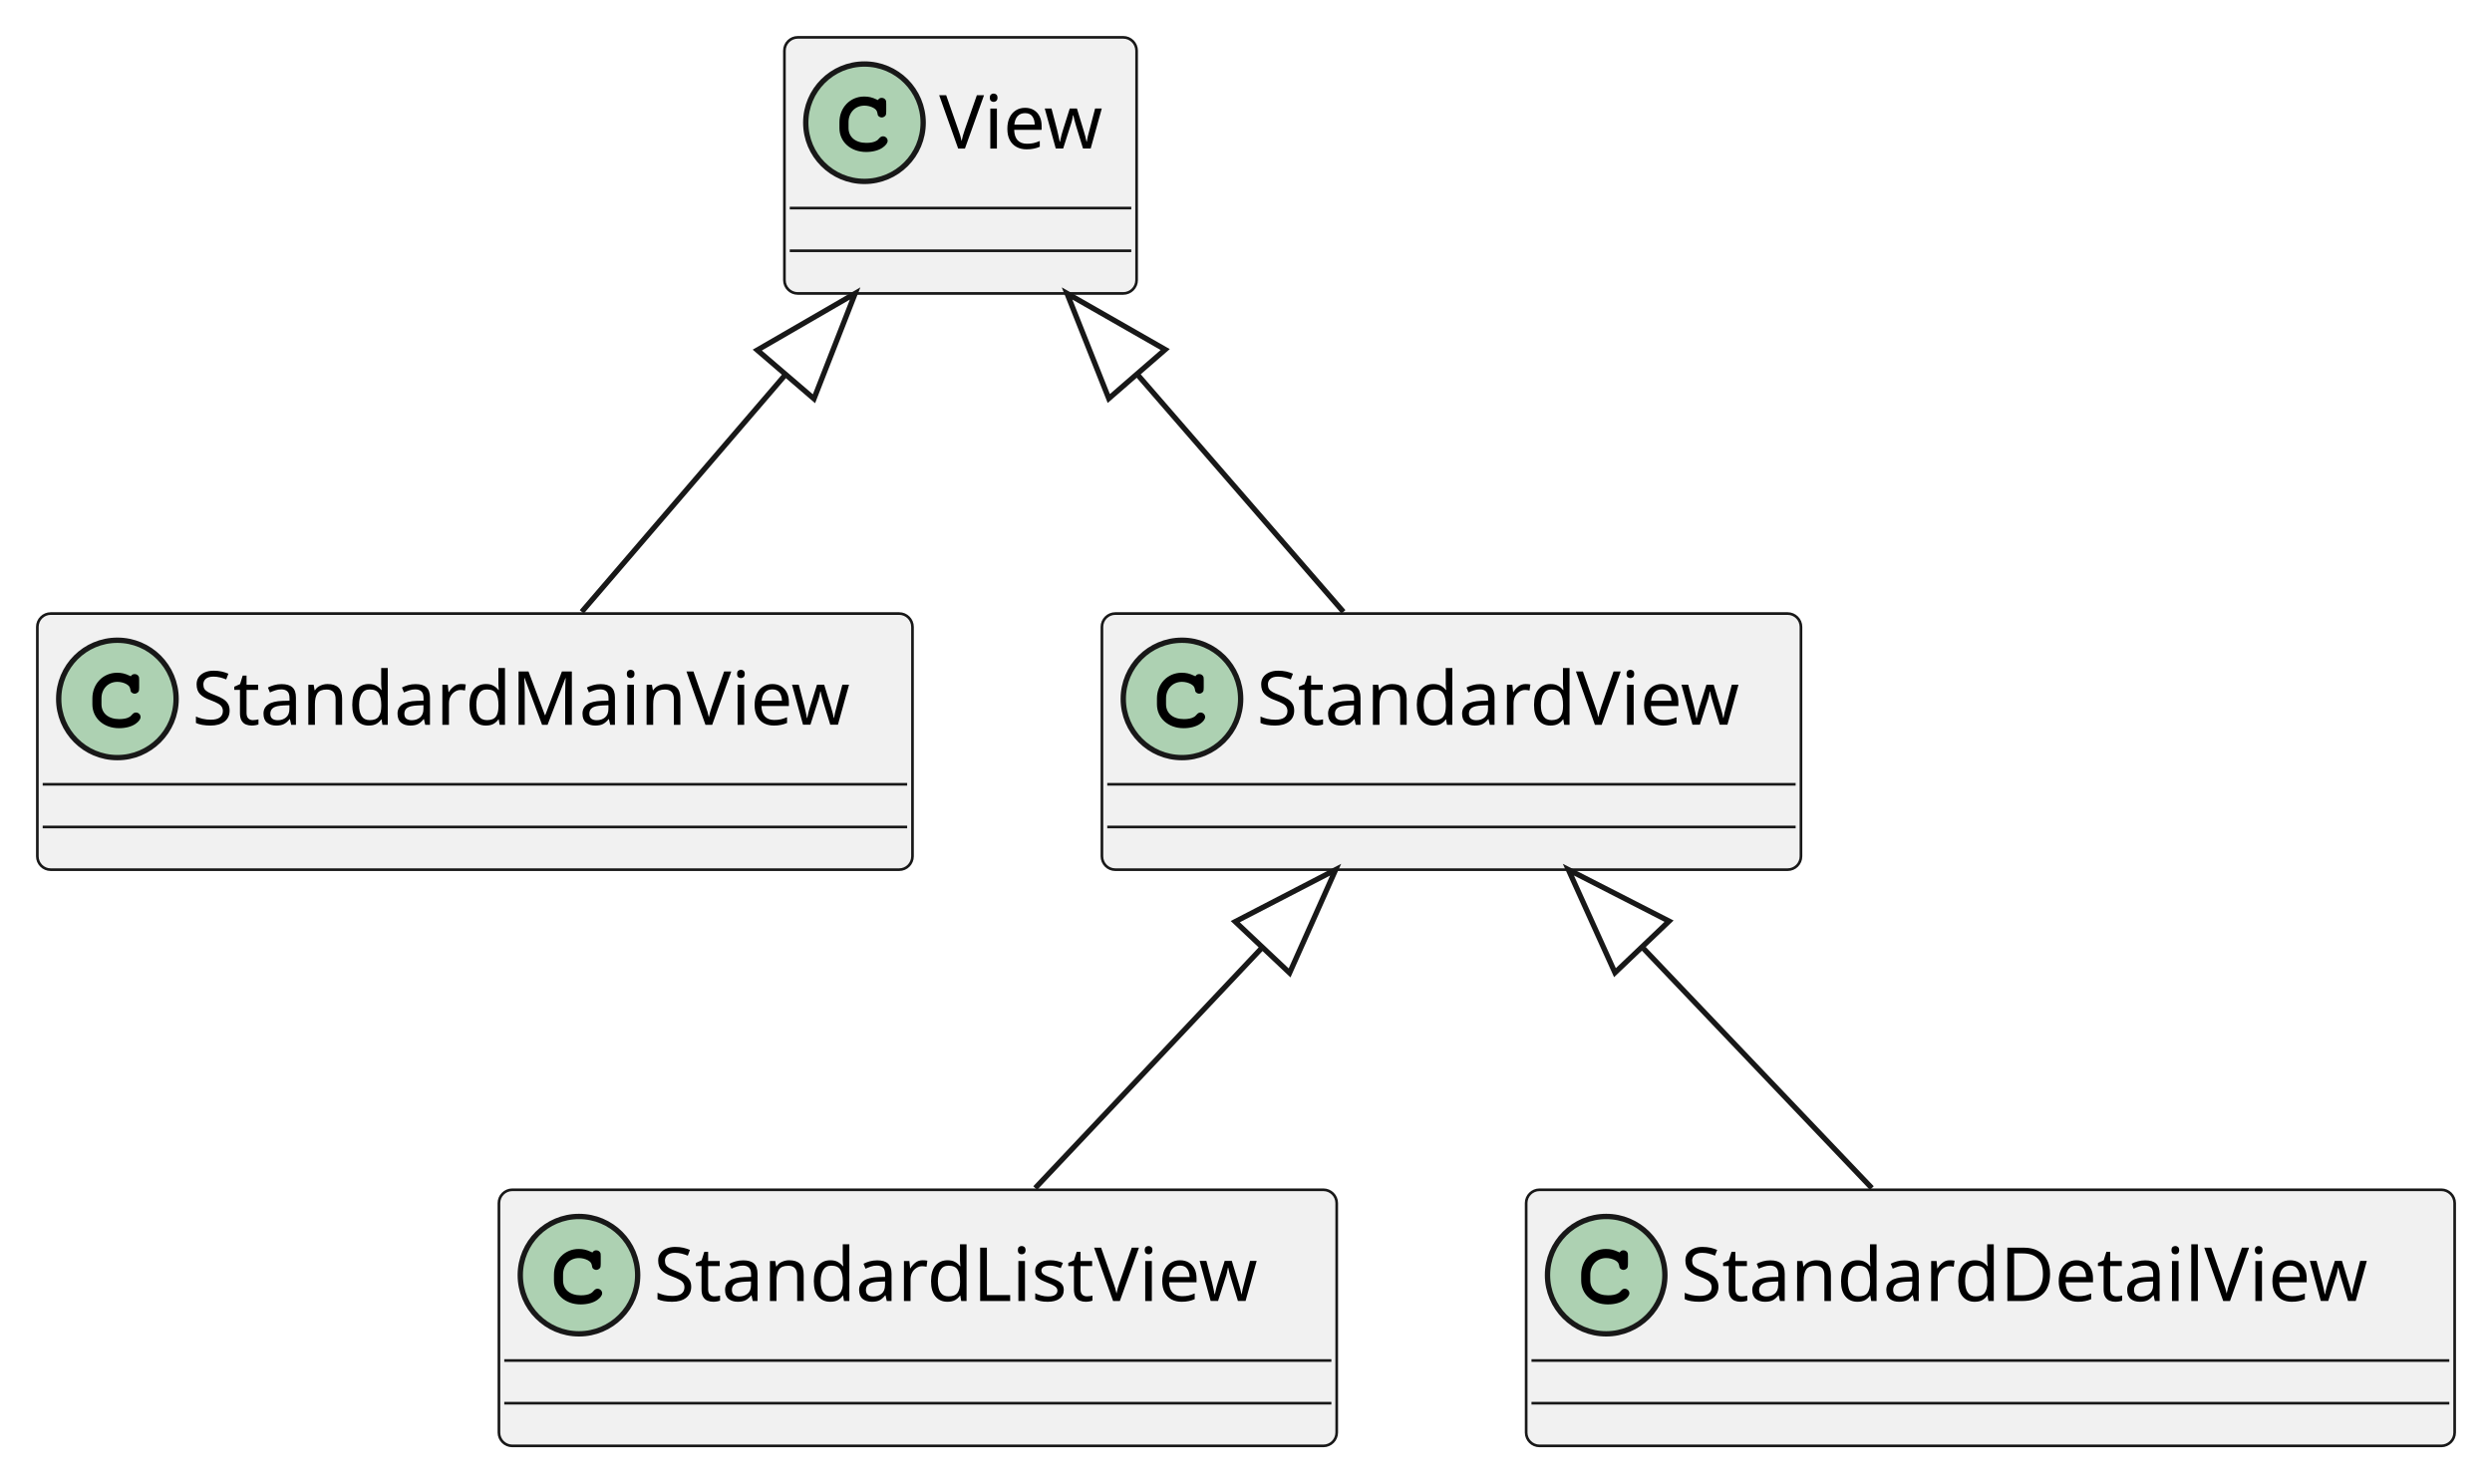
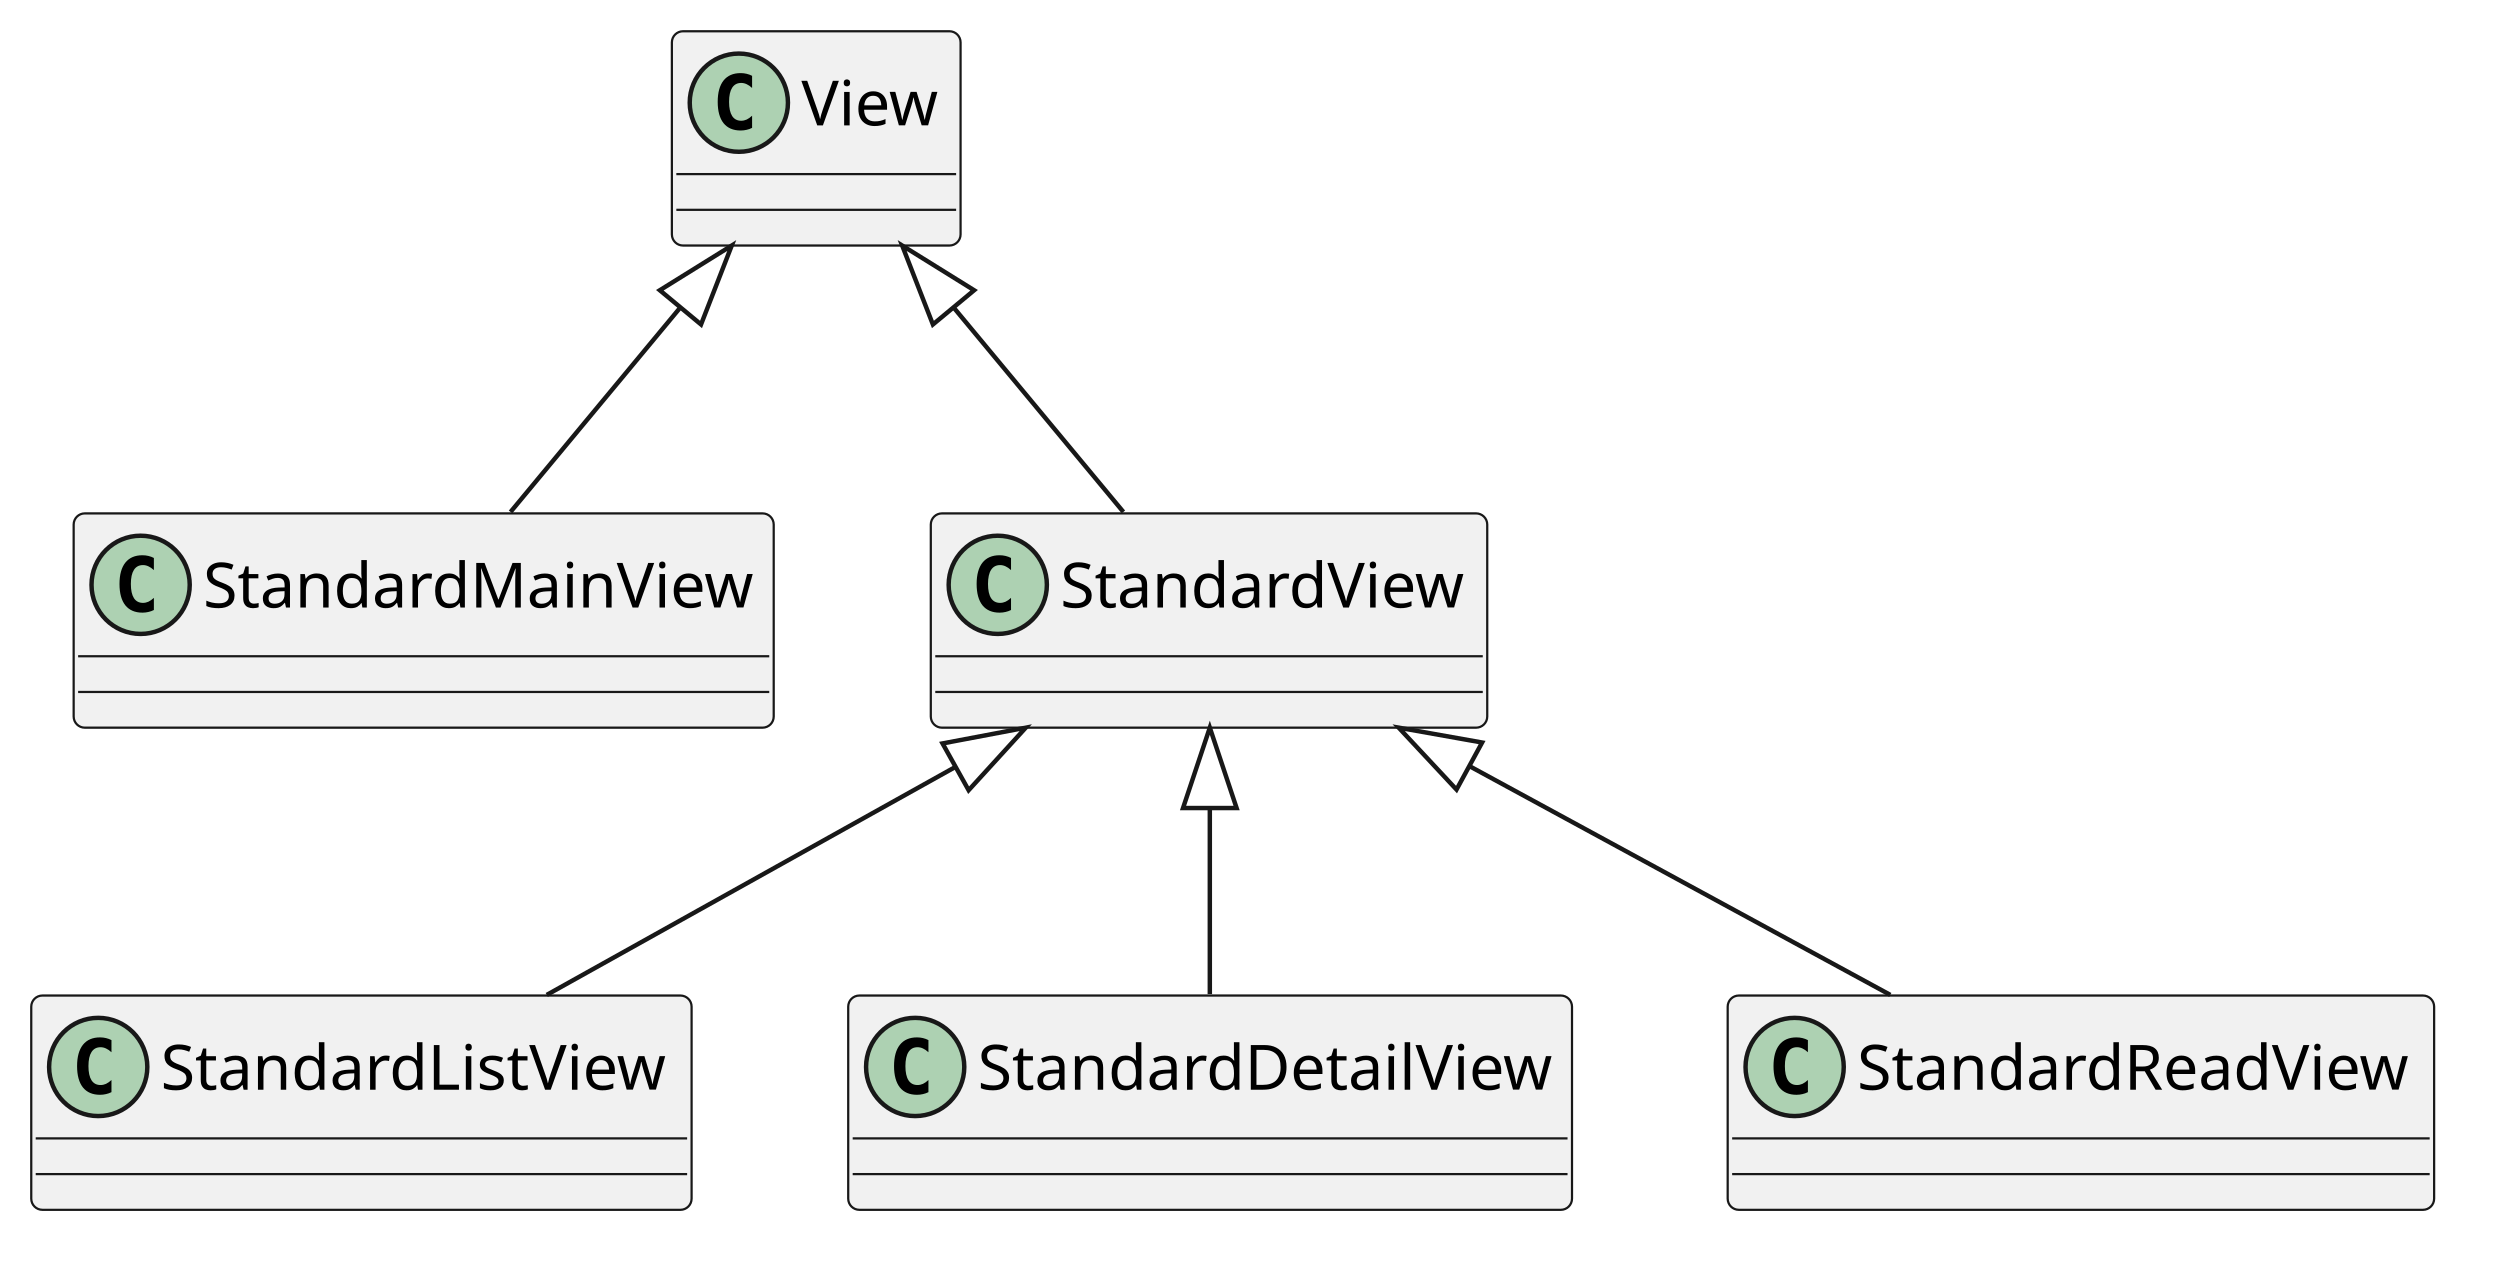
- <svg xmlns="http://www.w3.org/2000/svg" contentStyleType="text/css" height="278px" preserveAspectRatio="none" style="width:467px;height:278px;background:#FFFFFF;" version="1.1" viewBox="0 0 467 278" width="467px" zoomAndPan="magnify">
+ <svg xmlns="http://www.w3.org/2000/svg" version="1.1" data-diagram-type="CLASS" style="width:560px;height:286px;background:#FFFFFF;" width="560px" height="286px" viewBox="0 0 560 286" zoomAndPan="magnify" preserveAspectRatio="none" contentStyleType="text/css">
  <defs />
-   <g>
-     <g id="elem_View">
-       <rect codeLine="1" fill="#F1F1F1" height="48" id="View" rx="2.5" ry="2.5" style="stroke:#181818;stroke-width:0.5;" width="66" x="147" y="7" />
-       <ellipse cx="162" cy="23" fill="#ADD1B2" rx="11" ry="11" style="stroke:#181818;stroke-width:1.0;" />
-       <path d="M164.344,18.672 C163.406,18.234 162.812,18.094 161.938,18.094 C159.312,18.094 157.312,20.172 157.312,22.891 L157.312,24.016 C157.312,26.594 159.422,28.484 162.312,28.484 C163.531,28.484 164.688,28.188 165.438,27.641 C166.016,27.234 166.344,26.781 166.344,26.391 C166.344,25.938 165.953,25.547 165.484,25.547 C165.266,25.547 165.062,25.625 164.875,25.812 C164.422,26.297 164.422,26.297 164.234,26.391 C163.812,26.656 163.125,26.781 162.359,26.781 C160.312,26.781 159.016,25.688 159.016,23.984 L159.016,22.891 C159.016,21.109 160.266,19.797 162,19.797 C162.578,19.797 163.188,19.953 163.656,20.203 C164.141,20.484 164.312,20.703 164.406,21.109 C164.469,21.516 164.5,21.641 164.641,21.766 C164.781,21.906 165.016,22.016 165.234,22.016 C165.5,22.016 165.766,21.875 165.938,21.656 C166.047,21.5 166.078,21.312 166.078,20.891 L166.078,19.469 C166.078,19.031 166.062,18.906 165.969,18.75 C165.812,18.484 165.531,18.344 165.234,18.344 C164.938,18.344 164.734,18.438 164.516,18.75 L164.344,18.672 Z " fill="#000000" />
-       <text fill="#000000" font-family="sans-serif" font-size="14" lengthAdjust="spacing" textLength="34" x="176" y="27.847">View</text>
-       <line style="stroke:#181818;stroke-width:0.5;" x1="148" x2="212" y1="39" y2="39" />
-       <line style="stroke:#181818;stroke-width:0.5;" x1="148" x2="212" y1="47" y2="47" />
+   <g font-family="sans-serif" lengthAdjust="spacing">
+     <g class="entity" data-qualified-name="View" id="ent0001" data-source-line="2">
+       <rect x="150.5" y="7" width="64.669" height="48" fill="#F1F1F1" style="stroke:#181818;stroke-width:0.5;" rx="2.5" ry="2.5" />
+       <ellipse cx="165.5" cy="23" rx="11" ry="11" fill="#ADD1B2" style="stroke:#181818;stroke-width:1;" />
+       <path d="M168.469,28.641 Q167.891,28.938 167.25,29.078 Q166.609,29.234 165.906,29.234 Q163.406,29.234 162.078,27.594 Q160.766,25.938 160.766,22.813 Q160.766,19.688 162.078,18.031 Q163.406,16.375 165.906,16.375 Q166.609,16.375 167.25,16.531 Q167.906,16.688 168.469,16.984 L168.469,19.703 Q167.844,19.125 167.25,18.859 Q166.656,18.578 166.031,18.578 Q164.688,18.578 164,19.656 Q163.313,20.719 163.313,22.813 Q163.313,24.906 164,25.984 Q164.688,27.047 166.031,27.047 Q166.656,27.047 167.25,26.781 Q167.844,26.5 168.469,25.922 L168.469,28.641 Z " fill="#000" />
+       <text x="179.5" y="28.093" fill="#000" font-size="14" textLength="32.669">View</text>
+       <line x1="151.5" y1="39" x2="214.169" y2="39" style="stroke:#181818;stroke-width:0.5;" />
+       <line x1="151.5" y1="47" x2="214.169" y2="47" style="stroke:#181818;stroke-width:0.5;" />
    </g>
-     <g id="elem_StandardMainView">
-       <rect codeLine="4" fill="#F1F1F1" height="48" id="StandardMainView" rx="2.5" ry="2.5" style="stroke:#181818;stroke-width:0.5;" width="164" x="7" y="115" />
-       <ellipse cx="22" cy="131" fill="#ADD1B2" rx="11" ry="11" style="stroke:#181818;stroke-width:1.0;" />
-       <path d="M24.344,126.672 C23.406,126.234 22.812,126.094 21.938,126.094 C19.312,126.094 17.312,128.172 17.312,130.891 L17.312,132.016 C17.312,134.594 19.422,136.484 22.312,136.484 C23.531,136.484 24.688,136.188 25.438,135.641 C26.016,135.234 26.344,134.781 26.344,134.391 C26.344,133.938 25.953,133.547 25.484,133.547 C25.266,133.547 25.062,133.625 24.875,133.812 C24.422,134.297 24.422,134.297 24.234,134.391 C23.812,134.656 23.125,134.781 22.359,134.781 C20.312,134.781 19.016,133.688 19.016,131.984 L19.016,130.891 C19.016,129.109 20.266,127.797 22,127.797 C22.578,127.797 23.188,127.953 23.656,128.203 C24.141,128.484 24.312,128.703 24.406,129.109 C24.469,129.516 24.5,129.641 24.641,129.766 C24.781,129.906 25.016,130.016 25.234,130.016 C25.5,130.016 25.766,129.875 25.938,129.656 C26.047,129.5 26.078,129.312 26.078,128.891 L26.078,127.469 C26.078,127.031 26.062,126.906 25.969,126.75 C25.812,126.484 25.531,126.344 25.234,126.344 C24.938,126.344 24.734,126.438 24.516,126.75 L24.344,126.672 Z " fill="#000000" />
-       <text fill="#000000" font-family="sans-serif" font-size="14" lengthAdjust="spacing" textLength="132" x="36" y="135.847">StandardMainView</text>
-       <line style="stroke:#181818;stroke-width:0.5;" x1="8" x2="170" y1="147" y2="147" />
-       <line style="stroke:#181818;stroke-width:0.5;" x1="8" x2="170" y1="155" y2="155" />
+     <g class="entity" data-qualified-name="StandardMainView" id="ent0002" data-source-line="5">
+       <rect x="16.5" y="115" width="156.811" height="48" fill="#F1F1F1" style="stroke:#181818;stroke-width:0.5;" rx="2.5" ry="2.5" />
+       <ellipse cx="31.5" cy="131" rx="11" ry="11" fill="#ADD1B2" style="stroke:#181818;stroke-width:1;" />
+       <path d="M34.469,136.641 Q33.891,136.938 33.25,137.078 Q32.609,137.234 31.906,137.234 Q29.406,137.234 28.078,135.594 Q26.766,133.938 26.766,130.813 Q26.766,127.688 28.078,126.031 Q29.406,124.375 31.906,124.375 Q32.609,124.375 33.25,124.531 Q33.906,124.688 34.469,124.984 L34.469,127.703 Q33.844,127.125 33.25,126.859 Q32.656,126.578 32.031,126.578 Q30.688,126.578 30,127.656 Q29.313,128.719 29.313,130.813 Q29.313,132.906 30,133.984 Q30.688,135.047 32.031,135.047 Q32.656,135.047 33.25,134.781 Q33.844,134.5 34.469,133.922 L34.469,136.641 Z " fill="#000" />
+       <text x="45.5" y="136.093" fill="#000" font-size="14" textLength="124.811">StandardMainView</text>
+       <line x1="17.5" y1="147" x2="172.311" y2="147" style="stroke:#181818;stroke-width:0.5;" />
+       <line x1="17.5" y1="155" x2="172.311" y2="155" style="stroke:#181818;stroke-width:0.5;" />
    </g>
-     <g id="elem_StandardView">
-       <rect codeLine="7" fill="#F1F1F1" height="48" id="StandardView" rx="2.5" ry="2.5" style="stroke:#181818;stroke-width:0.5;" width="131" x="206.5" y="115" />
-       <ellipse cx="221.5" cy="131" fill="#ADD1B2" rx="11" ry="11" style="stroke:#181818;stroke-width:1.0;" />
-       <path d="M223.844,126.672 C222.906,126.234 222.312,126.094 221.438,126.094 C218.812,126.094 216.812,128.172 216.812,130.891 L216.812,132.016 C216.812,134.594 218.922,136.484 221.812,136.484 C223.031,136.484 224.188,136.188 224.938,135.641 C225.516,135.234 225.844,134.781 225.844,134.391 C225.844,133.938 225.453,133.547 224.984,133.547 C224.766,133.547 224.562,133.625 224.375,133.812 C223.922,134.297 223.922,134.297 223.734,134.391 C223.312,134.656 222.625,134.781 221.859,134.781 C219.812,134.781 218.516,133.688 218.516,131.984 L218.516,130.891 C218.516,129.109 219.766,127.797 221.5,127.797 C222.078,127.797 222.688,127.953 223.156,128.203 C223.641,128.484 223.812,128.703 223.906,129.109 C223.969,129.516 224,129.641 224.141,129.766 C224.281,129.906 224.516,130.016 224.734,130.016 C225,130.016 225.266,129.875 225.438,129.656 C225.547,129.5 225.578,129.312 225.578,128.891 L225.578,127.469 C225.578,127.031 225.562,126.906 225.469,126.75 C225.312,126.484 225.031,126.344 224.734,126.344 C224.438,126.344 224.234,126.438 224.016,126.75 L223.844,126.672 Z " fill="#000000" />
-       <text fill="#000000" font-family="sans-serif" font-size="14" lengthAdjust="spacing" textLength="99" x="235.5" y="135.847">StandardView</text>
-       <line style="stroke:#181818;stroke-width:0.5;" x1="207.5" x2="336.5" y1="147" y2="147" />
-       <line style="stroke:#181818;stroke-width:0.5;" x1="207.5" x2="336.5" y1="155" y2="155" />
+     <g class="entity" data-qualified-name="StandardView" id="ent0003" data-source-line="8">
+       <rect x="208.5" y="115" width="124.641" height="48" fill="#F1F1F1" style="stroke:#181818;stroke-width:0.5;" rx="2.5" ry="2.5" />
+       <ellipse cx="223.5" cy="131" rx="11" ry="11" fill="#ADD1B2" style="stroke:#181818;stroke-width:1;" />
+       <path d="M226.469,136.641 Q225.891,136.938 225.25,137.078 Q224.609,137.234 223.906,137.234 Q221.406,137.234 220.078,135.594 Q218.766,133.938 218.766,130.813 Q218.766,127.688 220.078,126.031 Q221.406,124.375 223.906,124.375 Q224.609,124.375 225.25,124.531 Q225.906,124.688 226.469,124.984 L226.469,127.703 Q225.844,127.125 225.25,126.859 Q224.656,126.578 224.031,126.578 Q222.688,126.578 222,127.656 Q221.313,128.719 221.313,130.813 Q221.313,132.906 222,133.984 Q222.688,135.047 224.031,135.047 Q224.656,135.047 225.25,134.781 Q225.844,134.5 226.469,133.922 L226.469,136.641 Z " fill="#000" />
+       <text x="237.5" y="136.093" fill="#000" font-size="14" textLength="92.641">StandardView</text>
+       <line x1="209.5" y1="147" x2="332.141" y2="147" style="stroke:#181818;stroke-width:0.5;" />
+       <line x1="209.5" y1="155" x2="332.141" y2="155" style="stroke:#181818;stroke-width:0.5;" />
    </g>
-     <g id="elem_StandardListView">
-       <rect codeLine="10" fill="#F1F1F1" height="48" id="StandardListView" rx="2.5" ry="2.5" style="stroke:#181818;stroke-width:0.5;" width="157" x="93.5" y="223" />
-       <ellipse cx="108.5" cy="239" fill="#ADD1B2" rx="11" ry="11" style="stroke:#181818;stroke-width:1.0;" />
-       <path d="M110.844,234.672 C109.906,234.234 109.312,234.094 108.438,234.094 C105.812,234.094 103.812,236.172 103.812,238.891 L103.812,240.016 C103.812,242.594 105.922,244.484 108.812,244.484 C110.031,244.484 111.188,244.188 111.938,243.641 C112.516,243.234 112.844,242.781 112.844,242.391 C112.844,241.938 112.453,241.547 111.984,241.547 C111.766,241.547 111.562,241.625 111.375,241.812 C110.922,242.297 110.922,242.297 110.734,242.391 C110.312,242.656 109.625,242.781 108.859,242.781 C106.812,242.781 105.516,241.688 105.516,239.984 L105.516,238.891 C105.516,237.109 106.766,235.797 108.5,235.797 C109.078,235.797 109.688,235.953 110.156,236.203 C110.641,236.484 110.812,236.703 110.906,237.109 C110.969,237.516 111,237.641 111.141,237.766 C111.281,237.906 111.516,238.016 111.734,238.016 C112,238.016 112.266,237.875 112.438,237.656 C112.547,237.5 112.578,237.312 112.578,236.891 L112.578,235.469 C112.578,235.031 112.562,234.906 112.469,234.75 C112.312,234.484 112.031,234.344 111.734,234.344 C111.438,234.344 111.234,234.438 111.016,234.75 L110.844,234.672 Z " fill="#000000" />
-       <text fill="#000000" font-family="sans-serif" font-size="14" lengthAdjust="spacing" textLength="125" x="122.5" y="243.847">StandardListView</text>
-       <line style="stroke:#181818;stroke-width:0.5;" x1="94.5" x2="249.5" y1="255" y2="255" />
-       <line style="stroke:#181818;stroke-width:0.5;" x1="94.5" x2="249.5" y1="263" y2="263" />
+     <g class="entity" data-qualified-name="StandardListView" id="ent0004" data-source-line="11">
+       <rect x="7" y="223" width="147.917" height="48" fill="#F1F1F1" style="stroke:#181818;stroke-width:0.5;" rx="2.5" ry="2.5" />
+       <ellipse cx="22" cy="239" rx="11" ry="11" fill="#ADD1B2" style="stroke:#181818;stroke-width:1;" />
+       <path d="M24.969,244.641 Q24.391,244.938 23.75,245.078 Q23.109,245.234 22.406,245.234 Q19.906,245.234 18.578,243.594 Q17.266,241.938 17.266,238.813 Q17.266,235.688 18.578,234.031 Q19.906,232.375 22.406,232.375 Q23.109,232.375 23.75,232.531 Q24.406,232.688 24.969,232.984 L24.969,235.703 Q24.344,235.125 23.75,234.859 Q23.156,234.578 22.531,234.578 Q21.188,234.578 20.5,235.656 Q19.813,236.719 19.813,238.813 Q19.813,240.906 20.5,241.984 Q21.188,243.047 22.531,243.047 Q23.156,243.047 23.75,242.781 Q24.344,242.5 24.969,241.922 L24.969,244.641 Z " fill="#000" />
+       <text x="36" y="244.093" fill="#000" font-size="14" textLength="115.917">StandardListView</text>
+       <line x1="8" y1="255" x2="153.917" y2="255" style="stroke:#181818;stroke-width:0.5;" />
+       <line x1="8" y1="263" x2="153.917" y2="263" style="stroke:#181818;stroke-width:0.5;" />
    </g>
-     <g id="elem_StandardDetailView">
-       <rect codeLine="13" fill="#F1F1F1" height="48" id="StandardDetailView" rx="2.5" ry="2.5" style="stroke:#181818;stroke-width:0.5;" width="174" x="286" y="223" />
-       <ellipse cx="301" cy="239" fill="#ADD1B2" rx="11" ry="11" style="stroke:#181818;stroke-width:1.0;" />
-       <path d="M303.344,234.672 C302.406,234.234 301.812,234.094 300.938,234.094 C298.312,234.094 296.312,236.172 296.312,238.891 L296.312,240.016 C296.312,242.594 298.422,244.484 301.312,244.484 C302.531,244.484 303.688,244.188 304.438,243.641 C305.016,243.234 305.344,242.781 305.344,242.391 C305.344,241.938 304.953,241.547 304.484,241.547 C304.266,241.547 304.062,241.625 303.875,241.812 C303.422,242.297 303.422,242.297 303.234,242.391 C302.812,242.656 302.125,242.781 301.359,242.781 C299.312,242.781 298.016,241.688 298.016,239.984 L298.016,238.891 C298.016,237.109 299.266,235.797 301,235.797 C301.578,235.797 302.188,235.953 302.656,236.203 C303.141,236.484 303.312,236.703 303.406,237.109 C303.469,237.516 303.5,237.641 303.641,237.766 C303.781,237.906 304.016,238.016 304.234,238.016 C304.5,238.016 304.766,237.875 304.938,237.656 C305.047,237.5 305.078,237.312 305.078,236.891 L305.078,235.469 C305.078,235.031 305.062,234.906 304.969,234.75 C304.812,234.484 304.531,234.344 304.234,234.344 C303.938,234.344 303.734,234.438 303.516,234.75 L303.344,234.672 Z " fill="#000000" />
-       <text fill="#000000" font-family="sans-serif" font-size="14" lengthAdjust="spacing" textLength="142" x="315" y="243.847">StandardDetailView</text>
-       <line style="stroke:#181818;stroke-width:0.5;" x1="287" x2="459" y1="255" y2="255" />
-       <line style="stroke:#181818;stroke-width:0.5;" x1="287" x2="459" y1="263" y2="263" />
+     <g class="entity" data-qualified-name="StandardDetailView" id="ent0005" data-source-line="14">
+       <rect x="190" y="223" width="162.129" height="48" fill="#F1F1F1" style="stroke:#181818;stroke-width:0.5;" rx="2.5" ry="2.5" />
+       <ellipse cx="205" cy="239" rx="11" ry="11" fill="#ADD1B2" style="stroke:#181818;stroke-width:1;" />
+       <path d="M207.969,244.641 Q207.391,244.938 206.75,245.078 Q206.109,245.234 205.406,245.234 Q202.906,245.234 201.578,243.594 Q200.266,241.938 200.266,238.813 Q200.266,235.688 201.578,234.031 Q202.906,232.375 205.406,232.375 Q206.109,232.375 206.75,232.531 Q207.406,232.688 207.969,232.984 L207.969,235.703 Q207.344,235.125 206.75,234.859 Q206.156,234.578 205.531,234.578 Q204.188,234.578 203.5,235.656 Q202.813,236.719 202.813,238.813 Q202.813,240.906 203.5,241.984 Q204.188,243.047 205.531,243.047 Q206.156,243.047 206.75,242.781 Q207.344,242.5 207.969,241.922 L207.969,244.641 Z " fill="#000" />
+       <text x="219" y="244.093" fill="#000" font-size="14" textLength="130.129">StandardDetailView</text>
+       <line x1="191" y1="255" x2="351.129" y2="255" style="stroke:#181818;stroke-width:0.5;" />
+       <line x1="191" y1="263" x2="351.129" y2="263" style="stroke:#181818;stroke-width:0.5;" />
    </g>
-     <g id="link_View_StandardMainView">
-       <path codeLine="16" d="M147.182,70.227 C134.417,85.097 120.204,101.652 109.021,114.678 " fill="none" id="View-backto-StandardMainView" style="stroke:#181818;stroke-width:1.0;" />
-       <polygon fill="none" points="141.915,65.616,160.254,55,152.538,74.735,141.915,65.616" style="stroke:#181818;stroke-width:1.0;" />
+     <g class="entity" data-qualified-name="StandardReadView" id="ent0006" data-source-line="17">
+       <rect x="387" y="223" width="158.246" height="48" fill="#F1F1F1" style="stroke:#181818;stroke-width:0.5;" rx="2.5" ry="2.5" />
+       <ellipse cx="402" cy="239" rx="11" ry="11" fill="#ADD1B2" style="stroke:#181818;stroke-width:1;" />
+       <path d="M404.969,244.641 Q404.391,244.938 403.75,245.078 Q403.109,245.234 402.406,245.234 Q399.906,245.234 398.578,243.594 Q397.266,241.938 397.266,238.813 Q397.266,235.688 398.578,234.031 Q399.906,232.375 402.406,232.375 Q403.109,232.375 403.75,232.531 Q404.406,232.688 404.969,232.984 L404.969,235.703 Q404.344,235.125 403.75,234.859 Q403.156,234.578 402.531,234.578 Q401.188,234.578 400.5,235.656 Q399.813,236.719 399.813,238.813 Q399.813,240.906 400.5,241.984 Q401.188,243.047 402.531,243.047 Q403.156,243.047 403.75,242.781 Q404.344,242.5 404.969,241.922 L404.969,244.641 Z " fill="#000" />
+       <text x="416" y="244.093" fill="#000" font-size="14" textLength="126.246">StandardReadView</text>
+       <line x1="388" y1="255" x2="544.246" y2="255" style="stroke:#181818;stroke-width:0.5;" />
+       <line x1="388" y1="263" x2="544.246" y2="263" style="stroke:#181818;stroke-width:0.5;" />
    </g>
-     <g id="link_View_StandardView">
-       <path codeLine="17" d="M213.178,70.227 C226.084,85.097 240.453,101.652 251.759,114.678 " fill="none" id="View-backto-StandardView" style="stroke:#181818;stroke-width:1.0;" />
-       <polygon fill="none" points="207.786,74.693,199.963,55,218.359,65.516,207.786,74.693" style="stroke:#181818;stroke-width:1.0;" />
+     <g class="link" data-entity-1="ent0001" data-entity-2="ent0002" id="lnk7" data-source-line="20" data-link-type="extension">
+       <path d="M152.413,68.85 C137.753,86.51 129.09,96.94 114.36,114.68" style="stroke:#181818;stroke-width:1;" fill="none" id="View-backto-StandardMainView" codeLine="20" />
+       <polygon points="163.91,55,147.796,65.017,157.03,72.682,163.91,55" fill="none" style="stroke:#181818;stroke-width:1;stroke-linejoin:miter;stroke-miterlimit:10;" />
    </g>
-     <g id="link_StandardView_StandardListView">
-       <path codeLine="18" d="M236.384,177.753 C222.242,192.744 206.421,209.514 194.001,222.678 " fill="none" id="StandardView-backto-StandardListView" style="stroke:#181818;stroke-width:1.0;" />
-       <polygon fill="none" points="231.485,172.745,250.301,163,241.669,182.352,231.485,172.745" style="stroke:#181818;stroke-width:1.0;" />
+     <g class="link" data-entity-1="ent0001" data-entity-2="ent0003" id="lnk8" data-source-line="21" data-link-type="extension">
+       <path d="M213.587,68.85 C228.247,86.51 236.91,96.94 251.64,114.68" style="stroke:#181818;stroke-width:1;" fill="none" id="View-backto-StandardView" codeLine="21" />
+       <polygon points="202.09,55,208.97,72.682,218.204,65.017,202.09,55" fill="none" style="stroke:#181818;stroke-width:1;stroke-linejoin:miter;stroke-miterlimit:10;" />
    </g>
-     <g id="link_StandardView_StandardDetailView">
-       <path codeLine="19" d="M307.972,177.753 C322.256,192.744 338.235,209.514 350.778,222.678 " fill="none" id="StandardView-backto-StandardDetailView" style="stroke:#181818;stroke-width:1.0;" />
-       <polygon fill="none" points="302.644,182.309,293.915,163,312.78,172.651,302.644,182.309" style="stroke:#181818;stroke-width:1.0;" />
+     <g class="link" data-entity-1="ent0003" data-entity-2="ent0004" id="lnk9" data-source-line="22" data-link-type="extension">
+       <path d="M214.051,171.77 C182.291,189.49 154.3,205.11 122.47,222.86" style="stroke:#181818;stroke-width:1;" fill="none" id="StandardView-backto-StandardListView" codeLine="22" />
+       <polygon points="229.77,163,211.128,166.53,216.974,177.01,229.77,163" fill="none" style="stroke:#181818;stroke-width:1;stroke-linejoin:miter;stroke-miterlimit:10;" />
+     </g>
+     <g class="link" data-entity-1="ent0003" data-entity-2="ent0005" id="lnk10" data-source-line="23" data-link-type="extension">
+       <path d="M271,181 C271,198.66 271,204.94 271,222.68" style="stroke:#181818;stroke-width:1;" fill="none" id="StandardView-backto-StandardDetailView" codeLine="23" />
+       <polygon points="271,163,265,181,277,181,271,163" fill="none" style="stroke:#181818;stroke-width:1;stroke-linejoin:miter;stroke-miterlimit:10;" />
+     </g>
+     <g class="link" data-entity-1="ent0003" data-entity-2="ent0006" id="lnk11" data-source-line="24" data-link-type="extension">
+       <path d="M329.125,171.596 C361.725,189.316 390.77,205.11 423.43,222.86" style="stroke:#181818;stroke-width:1;" fill="none" id="StandardView-backto-StandardReadView" codeLine="24" />
+       <polygon points="313.31,163,326.259,176.868,331.99,166.325,313.31,163" fill="none" style="stroke:#181818;stroke-width:1;stroke-linejoin:miter;stroke-miterlimit:10;" />
    </g>
  </g>
</svg>
